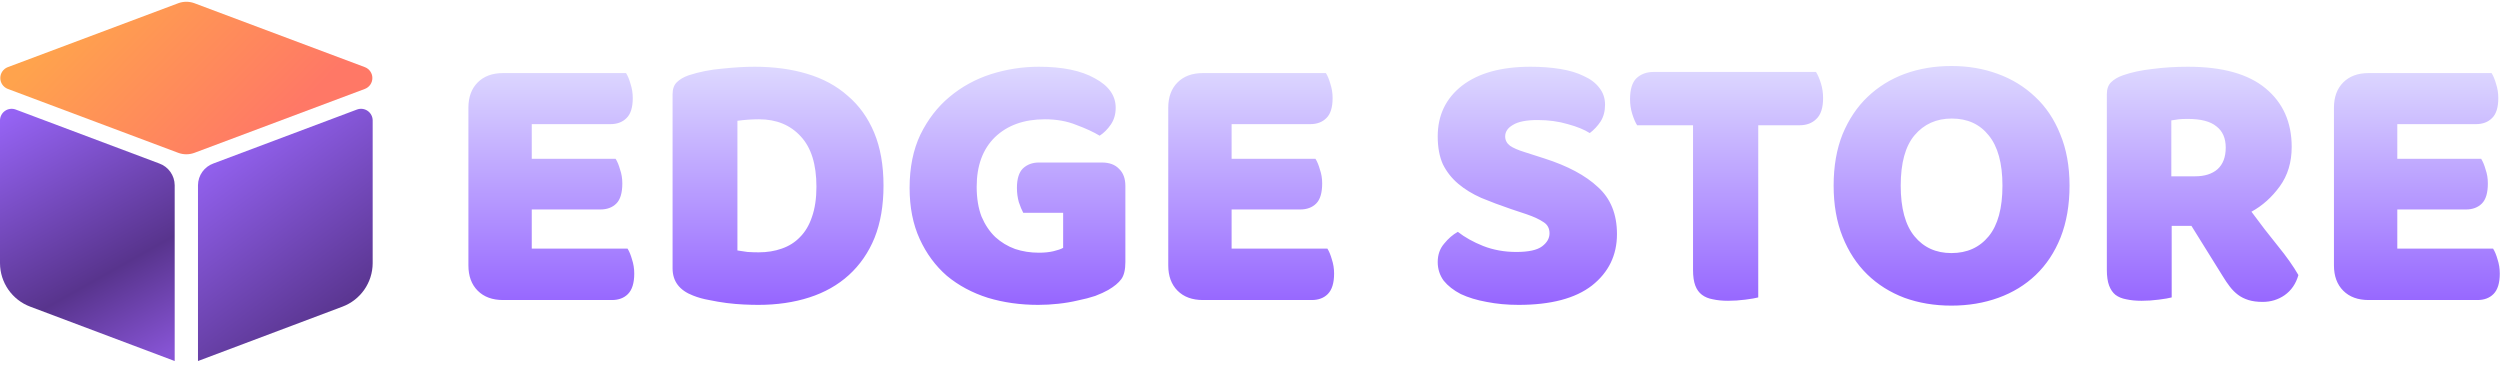
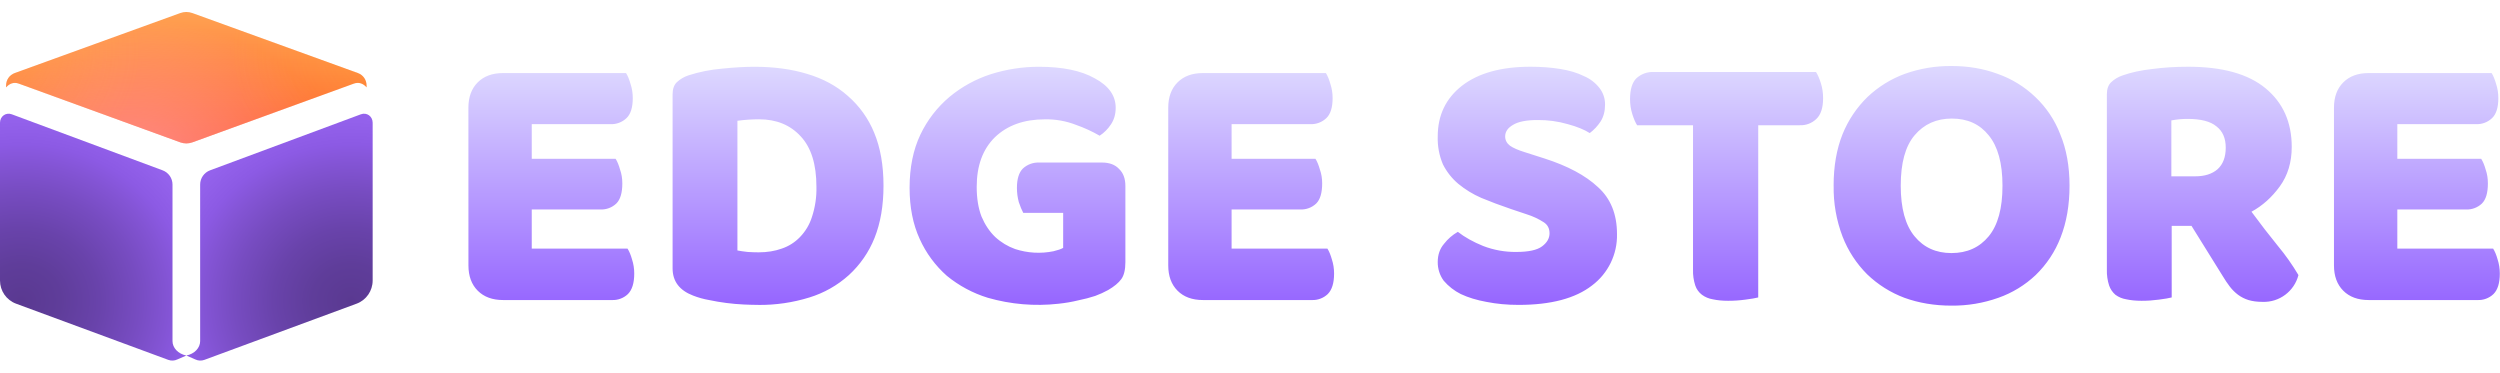
- <svg xmlns="http://www.w3.org/2000/svg" width="644" height="96" viewBox="0 0 644 96" fill="none">
-   <path d="M46 0.8a6 6 0 0 1 4 0l44 16.5a3 3 0 0 1 0 5.6L50 39.4a6 6 0 0 1-4 0L2 22.9a3 3 0 0 1 0-5.6L46 0.8Z" fill="url(#icon-top)" />
-   <path d="M0 31a3 3 0 0 1 4-2.8l37 13.9a6 6 0 0 1 4 5.6V93L7.8 79A12 12 0 0 1 0 67.8V31Z" fill="url(#icon-left)" />
-   <path d="M96 31a3 3 0 0 0-4-2.8L55 42.1a6 6 0 0 0-4 5.6V93l37.2-14A12 12 0 0 0 96 67.8V31Z" fill="url(#icon-right)" />
-   <defs>
-     <linearGradient id="icon-top" x1="24" y1="0" x2="65" y2="40" gradientUnits="userSpaceOnUse">
-       <stop stop-color="#FFA34D" />
-       <stop offset="1" stop-color="#FF7866" />
-     </linearGradient>
-     <linearGradient id="icon-left" x1="4" y1="29" x2="40" y2="93" gradientUnits="userSpaceOnUse">
-       <stop stop-color="#9563F3" />
-       <stop offset="0.65" stop-color="#58348D" />
-       <stop offset="1" stop-color="#8754D5" />
-     </linearGradient>
-     <linearGradient id="icon-right" x1="55" y1="38" x2="88" y2="82" gradientUnits="userSpaceOnUse">
-       <stop stop-color="#9563F3" />
-       <stop offset="1" stop-color="#58348D" />
-     </linearGradient>
-   </defs>
+ <svg xmlns="http://www.w3.org/2000/svg" width="644" height="96" fill="none" viewBox="0 0 644 96">
+   <g transform="translate(-5.84 -7.69)scale(.14243)">
+     <defs>
+       <path id="b" d="M367 77.6a32 32 0 0 1 22 0L688 186c10 3.6 16 12.4 16 23v3c-6-7-14-10-23-6.8L389 311.4a32 32 0 0 1-22 0L75 205.2c-9-3.2-17-.2-23 6.8v-3c0-10.6 6-19.4 16-23Z" />
+     </defs>
+     <use fill="url(#a)" href="#b" />
+     <use fill="url(#d)" href="#b" />
+     <use fill="url(#e)" href="#b" />
+     <use fill="url(#f)" href="#b" />
+     <path id="h" fill="url(#g)" d="M41 276c0-11.5 10.5-19.3 21.3-15.3L335 362c10.8 4 18 14.3 18 25.8V671c0 12 10 23 25 26l-16.3 7.1a21 21 0 0 1-16.2.8L70 603.2c-17.5-6.5-29-23.2-29-41.9Z" />
+     <use href="#h" transform="matrix(-1 0 0 1 756 0)" />
+     <defs>
+       <radialGradient id="d" cx="0" cy="0" r="1" gradientTransform="matrix(398 0 0 289.8 271.5 377.4)" gradientUnits="userSpaceOnUse">
+         <stop offset="0" stop-color="#ffbde4" stop-opacity=".58" />
+         <stop offset=".2" stop-color="#ffbde4" stop-opacity=".45" />
+         <stop offset=".4" stop-color="#ffbde4" stop-opacity=".33" />
+         <stop offset=".6" stop-color="#ffbde4" stop-opacity=".22" />
+         <stop offset=".8" stop-color="#ffbde4" stop-opacity=".11" />
+         <stop offset="1" stop-color="#ffbde4" stop-opacity="0" />
+       </radialGradient>
+       <radialGradient id="e" cx="0" cy="0" r="1" gradientTransform="matrix(301.3 0 0 263 0 145)" gradientUnits="userSpaceOnUse">
+         <stop stop-color="#ffd722" stop-opacity=".2" />
+         <stop offset="1" stop-color="#ffd722" stop-opacity="0" />
+       </radialGradient>
+       <radialGradient id="f" gradientTransform="matrix(301.3 0 0 263 756 145)" href="#e" />
+       <radialGradient id="g" cx="0" cy="0" r="1" gradientTransform="matrix(353 0 0 329.9 79.8 598)" gradientUnits="userSpaceOnUse">
+         <stop stop-color="#5a3991" />
+         <stop offset=".2" stop-color="#5f3d9a" />
+         <stop offset=".4" stop-color="#6943ab" />
+         <stop offset=".6" stop-color="#774cc1" />
+         <stop offset=".75" stop-color="#8354d4" />
+         <stop offset=".86" stop-color="#8c5ae4" />
+         <stop offset="1" stop-color="#9462ec" />
+       </radialGradient>
+       <linearGradient id="a" x2="0" y1="0" y2="330" gradientUnits="userSpaceOnUse">
+         <stop stop-color="#ffb85c" />
+         <stop offset="1" stop-color="#ff572c" />
+       </linearGradient>
+     </defs>
+   </g>
  <g transform="translate(120 17)">
-     <path d="M0.662 10.752C0.662 8 1.462 5.824 3.062 4.224C4.662 2.624 6.838 1.824 9.59 1.824H41.27C41.718 2.528 42.102 3.456 42.422 4.608C42.806 5.76 42.998 6.976 42.998 8.256C42.998 10.688 42.454 12.416 41.366 13.44C40.342 14.464 38.966 14.976 37.238 14.976H16.982V23.904H38.582C39.03 24.608 39.414 25.536 39.734 26.688C40.118 27.776 40.31 28.96 40.31 30.24C40.31 32.672 39.798 34.4 38.774 35.424C37.75 36.448 36.374 36.96 34.646 36.96H16.982V47.04H41.654C42.102 47.744 42.486 48.672 42.806 49.824C43.19 50.976 43.382 52.192 43.382 53.472C43.382 55.904 42.838 57.664 41.75 58.752C40.726 59.776 39.35 60.288 37.622 60.288H9.59C6.838 60.288 4.662 59.488 3.062 57.888C1.462 56.288 0.662 54.112 0.662 51.36V10.752ZM69.96 47.52C70.664 47.648 71.528 47.776 72.552 47.904C73.576 47.968 74.536 48 75.432 48C77.608 48 79.592 47.68 81.384 47.04C83.24 46.4 84.808 45.408 86.088 44.064C87.432 42.72 88.456 40.992 89.16 38.88C89.928 36.704 90.312 34.112 90.312 31.104C90.312 25.344 88.968 21.024 86.28 18.144C83.592 15.2 80.008 13.728 75.528 13.728C74.632 13.728 73.704 13.76 72.744 13.824C71.848 13.888 70.92 13.984 69.96 14.112V47.52ZM75.336 61.536C74.248 61.536 73 61.504 71.592 61.44C70.184 61.376 68.712 61.248 67.176 61.056C65.704 60.864 64.2 60.608 62.664 60.288C61.192 60.032 59.816 59.648 58.536 59.136C55.016 57.792 53.256 55.456 53.256 52.128V7.296C53.256 5.952 53.608 4.928 54.312 4.224C55.08 3.456 56.104 2.848 57.384 2.4C60.136 1.504 63.048 0.928 66.12 0.672C69.192 0.352 71.944 0.192 74.376 0.192C79.368 0.192 83.88 0.8 87.912 2.016C92.008 3.232 95.496 5.12 98.376 7.68C101.32 10.176 103.592 13.344 105.192 17.184C106.792 21.024 107.592 25.568 107.592 30.816C107.592 35.936 106.824 40.416 105.288 44.256C103.752 48.032 101.544 51.232 98.664 53.856C95.848 56.416 92.456 58.336 88.488 59.616C84.52 60.896 80.136 61.536 75.336 61.536ZM169.897 50.496C169.897 52.48 169.545 53.952 168.841 54.912C168.137 55.872 167.017 56.8 165.481 57.696C164.585 58.208 163.465 58.72 162.121 59.232C160.777 59.68 159.305 60.064 157.705 60.384C156.105 60.768 154.409 61.056 152.617 61.248C150.889 61.44 149.161 61.536 147.433 61.536C142.825 61.536 138.505 60.928 134.473 59.712C130.441 58.432 126.921 56.544 123.913 54.048C120.969 51.488 118.633 48.32 116.905 44.544C115.177 40.768 114.313 36.384 114.313 31.392C114.313 26.144 115.241 21.568 117.097 17.664C119.017 13.76 121.513 10.528 124.585 7.968C127.721 5.344 131.273 3.392 135.241 2.112C139.273 0.832 143.401 0.192 147.625 0.192C153.705 0.192 158.505 1.184 162.025 3.168C165.609 5.088 167.401 7.616 167.401 10.752C167.401 12.416 166.985 13.856 166.153 15.072C165.321 16.288 164.361 17.248 163.273 17.952C161.673 16.992 159.657 16.064 157.225 15.168C154.857 14.208 152.169 13.728 149.161 13.728C143.785 13.728 139.497 15.264 136.297 18.336C133.161 21.408 131.593 25.664 131.593 31.104C131.593 34.048 132.009 36.608 132.841 38.784C133.737 40.896 134.921 42.656 136.393 44.064C137.865 45.408 139.561 46.432 141.481 47.136C143.401 47.776 145.449 48.096 147.625 48.096C149.033 48.096 150.281 47.968 151.369 47.712C152.457 47.456 153.289 47.168 153.865 46.848V37.824H143.593C143.209 37.12 142.825 36.192 142.441 35.04C142.121 33.888 141.961 32.672 141.961 31.392C141.961 29.088 142.473 27.424 143.497 26.4C144.585 25.376 145.961 24.864 147.625 24.864H163.849C165.769 24.864 167.241 25.408 168.265 26.496C169.353 27.52 169.897 28.992 169.897 30.912V50.496ZM180.943 10.752C180.943 8 181.743 5.824 183.343 4.224C184.943 2.624 187.119 1.824 189.871 1.824H221.551C221.999 2.528 222.383 3.456 222.703 4.608C223.087 5.76 223.279 6.976 223.279 8.256C223.279 10.688 222.735 12.416 221.647 13.44C220.623 14.464 219.247 14.976 217.519 14.976H197.263V23.904H218.863C219.311 24.608 219.695 25.536 220.015 26.688C220.399 27.776 220.591 28.96 220.591 30.24C220.591 32.672 220.079 34.4 219.055 35.424C218.031 36.448 216.655 36.96 214.927 36.96H197.263V47.04H221.935C222.383 47.744 222.767 48.672 223.087 49.824C223.471 50.976 223.663 52.192 223.663 53.472C223.663 55.904 223.119 57.664 222.031 58.752C221.007 59.776 219.631 60.288 217.903 60.288H189.871C187.119 60.288 184.943 59.488 183.343 57.888C181.743 56.288 180.943 54.112 180.943 51.36V10.752ZM269.268 36.864C266.452 35.904 263.892 34.944 261.588 33.984C259.284 32.96 257.3 31.744 255.636 30.336C253.972 28.928 252.66 27.264 251.7 25.344C250.804 23.36 250.356 20.96 250.356 18.144C250.356 12.704 252.436 8.352 256.596 5.088C260.82 1.824 266.708 0.192 274.26 0.192C277.012 0.192 279.572 0.384 281.94 0.768C284.308 1.152 286.324 1.76 287.988 2.592C289.716 3.36 291.06 4.384 292.02 5.664C292.98 6.88 293.46 8.32 293.46 9.984C293.46 11.648 293.076 13.088 292.308 14.304C291.54 15.456 290.612 16.448 289.524 17.28C288.116 16.384 286.228 15.616 283.86 14.976C281.492 14.272 278.9 13.92 276.084 13.92C273.204 13.92 271.092 14.336 269.748 15.168C268.404 15.936 267.732 16.928 267.732 18.144C267.732 19.104 268.148 19.904 268.98 20.544C269.812 21.12 271.06 21.664 272.724 22.176L277.812 23.808C283.828 25.728 288.436 28.192 291.636 31.2C294.9 34.144 296.532 38.176 296.532 43.296C296.532 48.736 294.388 53.152 290.1 56.544C285.812 59.872 279.508 61.536 271.188 61.536C268.244 61.536 265.492 61.28 262.932 60.768C260.436 60.32 258.228 59.648 256.308 58.752C254.452 57.792 252.98 56.64 251.892 55.296C250.868 53.888 250.356 52.288 250.356 50.496C250.356 48.64 250.9 47.072 251.988 45.792C253.076 44.448 254.26 43.424 255.54 42.72C257.332 44.128 259.508 45.344 262.068 46.368C264.692 47.392 267.54 47.904 270.612 47.904C273.748 47.904 275.956 47.424 277.236 46.464C278.516 45.504 279.156 44.384 279.156 43.104C279.156 41.824 278.644 40.864 277.62 40.224C276.596 39.52 275.156 38.848 273.3 38.208L269.268 36.864ZM301.724 15.264C301.276 14.56 300.86 13.6 300.476 12.384C300.092 11.168 299.9 9.888 299.9 8.544C299.9 6.048 300.444 4.256 301.532 3.168C302.684 2.08 304.156 1.536 305.948 1.536H347.804C348.252 2.24 348.668 3.2 349.052 4.416C349.436 5.632 349.628 6.912 349.628 8.256C349.628 10.752 349.052 12.544 347.9 13.632C346.812 14.72 345.372 15.264 343.58 15.264H332.924V59.616C332.22 59.808 331.1 60 329.564 60.192C328.092 60.384 326.62 60.48 325.148 60.48C323.676 60.48 322.364 60.352 321.212 60.096C320.124 59.904 319.196 59.52 318.428 58.944C317.66 58.368 317.084 57.568 316.7 56.544C316.316 55.52 316.124 54.176 316.124 52.512V15.264H301.724ZM352.344 30.816C352.344 25.824 353.112 21.408 354.648 17.568C356.248 13.728 358.392 10.528 361.08 7.968C363.832 5.344 367.032 3.36 370.68 2.016C374.392 0.672 378.392 0 382.68 0C386.968 0 390.936 0.672 394.584 2.016C398.296 3.36 401.528 5.344 404.28 7.968C407.032 10.528 409.176 13.728 410.712 17.568C412.312 21.408 413.112 25.824 413.112 30.816C413.112 35.808 412.344 40.256 410.808 44.16C409.272 48 407.128 51.232 404.376 53.856C401.688 56.416 398.488 58.368 394.776 59.712C391.064 61.056 387.032 61.728 382.68 61.728C378.328 61.728 374.296 61.056 370.584 59.712C366.872 58.304 363.672 56.288 360.984 53.664C358.296 51.04 356.184 47.808 354.648 43.968C353.112 40.128 352.344 35.744 352.344 30.816ZM369.624 30.816C369.624 36.64 370.808 40.992 373.176 43.872C375.544 46.752 378.712 48.192 382.68 48.192C386.712 48.192 389.912 46.752 392.28 43.872C394.648 40.992 395.832 36.64 395.832 30.816C395.832 25.056 394.648 20.736 392.28 17.856C389.976 14.976 386.808 13.536 382.776 13.536C378.808 13.536 375.608 14.976 373.176 17.856C370.808 20.672 369.624 24.992 369.624 30.816ZM439.428 41.184V59.616C438.724 59.808 437.604 60 436.068 60.192C434.596 60.384 433.124 60.48 431.652 60.48C430.18 60.48 428.868 60.352 427.716 60.096C426.628 59.904 425.7 59.52 424.932 58.944C424.228 58.368 423.684 57.568 423.3 56.544C422.916 55.52 422.724 54.176 422.724 52.512V7.296C422.724 5.952 423.076 4.928 423.78 4.224C424.548 3.456 425.572 2.848 426.852 2.4C429.028 1.632 431.556 1.088 434.436 0.768C437.316 0.384 440.388 0.192 443.652 0.192C452.484 0.192 459.14 2.048 463.62 5.76C468.1 9.472 470.34 14.496 470.34 20.832C470.34 24.8 469.316 28.192 467.268 31.008C465.22 33.824 462.788 36 459.972 37.536C462.276 40.672 464.548 43.616 466.788 46.368C469.028 49.12 470.788 51.616 472.068 53.856C471.428 56.096 470.244 57.824 468.516 59.04C466.852 60.192 464.964 60.768 462.852 60.768C461.444 60.768 460.228 60.608 459.204 60.288C458.18 59.968 457.284 59.52 456.516 58.944C455.748 58.368 455.044 57.664 454.404 56.832C453.764 56 453.156 55.104 452.58 54.144L444.516 41.184H439.428ZM445.476 28.416C447.908 28.416 449.828 27.808 451.236 26.592C452.644 25.312 453.348 23.456 453.348 21.024C453.348 18.592 452.548 16.768 450.948 15.552C449.412 14.272 446.948 13.632 443.556 13.632C442.596 13.632 441.828 13.664 441.252 13.728C440.676 13.792 440.036 13.888 439.332 14.016V28.416H445.476ZM481.224 10.752C481.224 8 482.024 5.824 483.624 4.224C485.224 2.624 487.4 1.824 490.152 1.824H521.832C522.28 2.528 522.664 3.456 522.984 4.608C523.368 5.76 523.56 6.976 523.56 8.256C523.56 10.688 523.016 12.416 521.928 13.44C520.904 14.464 519.528 14.976 517.8 14.976H497.544V23.904H519.144C519.592 24.608 519.976 25.536 520.296 26.688C520.68 27.776 520.872 28.96 520.872 30.24C520.872 32.672 520.36 34.4 519.336 35.424C518.312 36.448 516.936 36.96 515.208 36.96H497.544V47.04H522.216C522.664 47.744 523.048 48.672 523.368 49.824C523.752 50.976 523.944 52.192 523.944 53.472C523.944 55.904 523.4 57.664 522.312 58.752C521.288 59.776 519.912 60.288 518.184 60.288H490.152C487.4 60.288 485.224 59.488 483.624 57.888C482.024 56.288 481.224 54.112 481.224 51.36V10.752Z" fill="url(#paint0_linear_302_125)" />
+     <path fill="url(#i)" d="M.66 10.75q0-4.13 2.4-6.53t6.53-2.4h31.68q.67 1.06 1.15 2.79.58 1.73.58 3.65 0 3.65-1.63 5.18a5.6 5.6 0 0 1-4.13 1.54H16.98v8.92h21.6q.67 1.06 1.15 2.79.58 1.63.58 3.55 0 3.65-1.54 5.18a5.6 5.6 0 0 1-4.12 1.54H16.98v10.08h24.67q.68 1.05 1.16 2.78.57 1.73.57 3.65 0 3.65-1.63 5.28a5.6 5.6 0 0 1-4.13 1.54H9.6q-4.13 0-6.53-2.4t-2.4-6.53zm69.3 36.77q1.05.2 2.6.38 1.53.1 2.87.1 3.27 0 5.95-.96a11.6 11.6 0 0 0 4.7-2.98 13 13 0 0 0 3.08-5.18 23 23 0 0 0 1.15-7.78q0-8.64-4.03-12.96-4.03-4.41-10.75-4.41a42 42 0 0 0-5.57.38zm5.38 14.02q-1.64 0-3.75-.1a56 56 0 0 1-8.93-1.15 21 21 0 0 1-4.12-1.15q-5.28-2.02-5.28-7.01V7.3q0-2.02 1.05-3.08a8 8 0 0 1 3.07-1.82q4.14-1.34 8.74-1.73Q70.72.2 74.38.2q7.49 0 13.53 1.83 6.15 1.82 10.47 5.66a25 25 0 0 1 6.81 9.5q2.4 5.76 2.4 13.64 0 7.68-2.3 13.44a26 26 0 0 1-6.63 9.6 27 27 0 0 1-10.17 5.76 43 43 0 0 1-13.15 1.92M169.9 50.5q0 2.97-1.06 4.41-1.05 1.44-3.36 2.79a24 24 0 0 1-3.36 1.53q-2.01.67-4.41 1.15-2.4.59-5.1.87a47 47 0 0 1-18.14-1.54 31 31 0 0 1-10.56-5.66 28 28 0 0 1-7-9.5q-2.6-5.67-2.6-13.16 0-7.87 2.79-13.73a29 29 0 0 1 7.49-9.7 32 32 0 0 1 10.65-5.85A41 41 0 0 1 147.62.2q9.13 0 14.4 2.98 5.38 2.88 5.38 7.58 0 2.5-1.25 4.32a10 10 0 0 1-2.88 2.88 36 36 0 0 0-6.05-2.78 21 21 0 0 0-8.06-1.44q-8.06 0-12.86 4.6-4.7 4.61-4.7 12.77-.01 4.42 1.24 7.68 1.35 3.18 3.55 5.28a15 15 0 0 0 5.1 3.08 19.3 19.3 0 0 0 9.88.57q1.63-.38 2.5-.86v-9.03h-10.28q-.57-1.05-1.15-2.78a14 14 0 0 1-.48-3.65q0-3.45 1.54-4.99a5.8 5.8 0 0 1 4.13-1.54h16.22q2.89 0 4.41 1.64 1.64 1.54 1.64 4.41zm11.04-39.75q0-4.13 2.4-6.53t6.53-2.4h31.68q.67 1.06 1.15 2.79.58 1.73.58 3.65 0 3.65-1.63 5.18a5.6 5.6 0 0 1-4.13 1.54h-20.26v8.92h21.6q.67 1.06 1.15 2.79.58 1.63.58 3.55 0 3.65-1.53 5.18a5.6 5.6 0 0 1-4.13 1.54h-17.67v10.08h24.68q.67 1.05 1.15 2.78.57 1.73.57 3.65 0 3.65-1.63 5.28a5.6 5.6 0 0 1-4.13 1.54h-28.03q-4.13 0-6.53-2.4t-2.4-6.53zm88.33 26.11q-4.23-1.44-7.68-2.88a25 25 0 0 1-5.95-3.64 16 16 0 0 1-3.94-5 17 17 0 0 1-1.34-7.2q0-8.16 6.24-13.05 6.33-4.9 17.66-4.9 4.13 0 7.68.58 3.55.57 6.05 1.82a10 10 0 0 1 4.03 3.07 6.8 6.8 0 0 1 1.44 4.32q0 2.5-1.15 4.32a12 12 0 0 1-2.79 2.98q-2.11-1.34-5.66-2.3a27 27 0 0 0-7.78-1.06q-4.32 0-6.33 1.25-2.02 1.16-2.02 2.97 0 1.44 1.25 2.4 1.25.87 3.74 1.64l5.1 1.63q9.01 2.88 13.82 7.39 4.9 4.41 4.9 12.1a16.1 16.1 0 0 1-6.44 13.24q-6.44 5-18.91 5-4.42 0-8.26-.77-3.75-.67-6.62-2.02a14 14 0 0 1-4.42-3.45 8 8 0 0 1-1.53-4.8q0-2.8 1.63-4.7a12 12 0 0 1 3.55-3.08q2.7 2.1 6.53 3.65a23 23 0 0 0 8.54 1.53q4.71 0 6.63-1.44t1.92-3.36-1.54-2.88a18 18 0 0 0-4.32-2.01zm32.45-21.6q-.67-1.05-1.24-2.88-.58-1.82-.58-3.84 0-3.74 1.63-5.37a6.2 6.2 0 0 1 4.42-1.63h41.85q.68 1.05 1.25 2.88.58 1.82.58 3.84 0 3.74-1.73 5.37a5.8 5.8 0 0 1-4.32 1.63h-10.66v44.36q-1.05.28-3.36.57-2.2.3-4.41.29-2.21 0-3.94-.38a6.4 6.4 0 0 1-2.78-1.16 5 5 0 0 1-1.73-2.4 12 12 0 0 1-.58-4.03V15.26zm50.62 15.56q0-7.5 2.3-13.25a28 28 0 0 1 6.44-9.6 28 28 0 0 1 9.6-5.95 35 35 0 0 1 12-2.02q6.44 0 11.9 2.02a27 27 0 0 1 9.7 5.95 26 26 0 0 1 6.43 9.6q2.4 5.76 2.4 13.25t-2.3 13.34a27 27 0 0 1-6.43 9.7 27 27 0 0 1-9.6 5.85 35 35 0 0 1-12.1 2.02q-6.52 0-12.1-2.02a28 28 0 0 1-9.6-6.05 28 28 0 0 1-6.33-9.7 35 35 0 0 1-2.3-13.14m17.28 0q0 8.73 3.56 13.05 3.54 4.32 9.5 4.32 6.04 0 9.6-4.32t3.55-13.05q0-8.64-3.55-12.96-3.45-4.32-9.5-4.32-5.96 0-9.6 4.32-3.56 4.21-3.56 12.96m69.8 10.36v18.44q-1.05.28-3.35.57-2.21.3-4.42.29-2.2 0-3.93-.38a6.4 6.4 0 0 1-2.79-1.16 5.5 5.5 0 0 1-1.63-2.4 12 12 0 0 1-.58-4.03V7.3q0-2.02 1.06-3.08a8 8 0 0 1 3.07-1.82q3.26-1.15 7.59-1.63 4.32-.58 9.21-.58 13.25 0 19.97 5.57t6.72 15.07q0 5.95-3.07 10.18t-7.3 6.53q3.46 4.7 6.82 8.83a57 57 0 0 1 5.28 7.49 9.2 9.2 0 0 1-9.22 6.9q-2.1 0-3.65-.47a9 9 0 0 1-2.68-1.35 11 11 0 0 1-2.12-2.1 28 28 0 0 1-1.82-2.7l-8.06-12.96zm6.06-12.76q3.65 0 5.76-1.83 2.1-1.91 2.1-5.57 0-3.64-2.4-5.47-2.3-1.92-7.38-1.92a22 22 0 0 0-4.23.39v14.4zm35.74-17.67q0-4.13 2.4-6.53t6.53-2.4h31.68q.67 1.06 1.15 2.79.58 1.73.58 3.65 0 3.65-1.63 5.18a5.6 5.6 0 0 1-4.13 1.54h-20.26v8.92h21.6q.68 1.06 1.16 2.79.57 1.63.57 3.55 0 3.65-1.53 5.18a5.6 5.6 0 0 1-4.13 1.54h-17.67v10.08h24.68q.67 1.05 1.15 2.78.57 1.73.57 3.65 0 3.65-1.63 5.28a5.6 5.6 0 0 1-4.13 1.54h-28.03q-4.13 0-6.53-2.4t-2.4-6.53z" />
    <defs>
-       <linearGradient id="paint0_linear_302_125" x1="261" y1="-7" x2="261" y2="70" gradientUnits="userSpaceOnUse">
-         <stop stop-color="#E6E6FF" />
-         <stop offset="1" stop-color="#8C56FF" />
+       <linearGradient id="i" x1="261" x2="261" y1="-7" y2="70" gradientUnits="userSpaceOnUse">
+         <stop stop-color="#e6e6ff" />
+         <stop offset="1" stop-color="#8c56ff" />
      </linearGradient>
    </defs>
  </g>
</svg>
